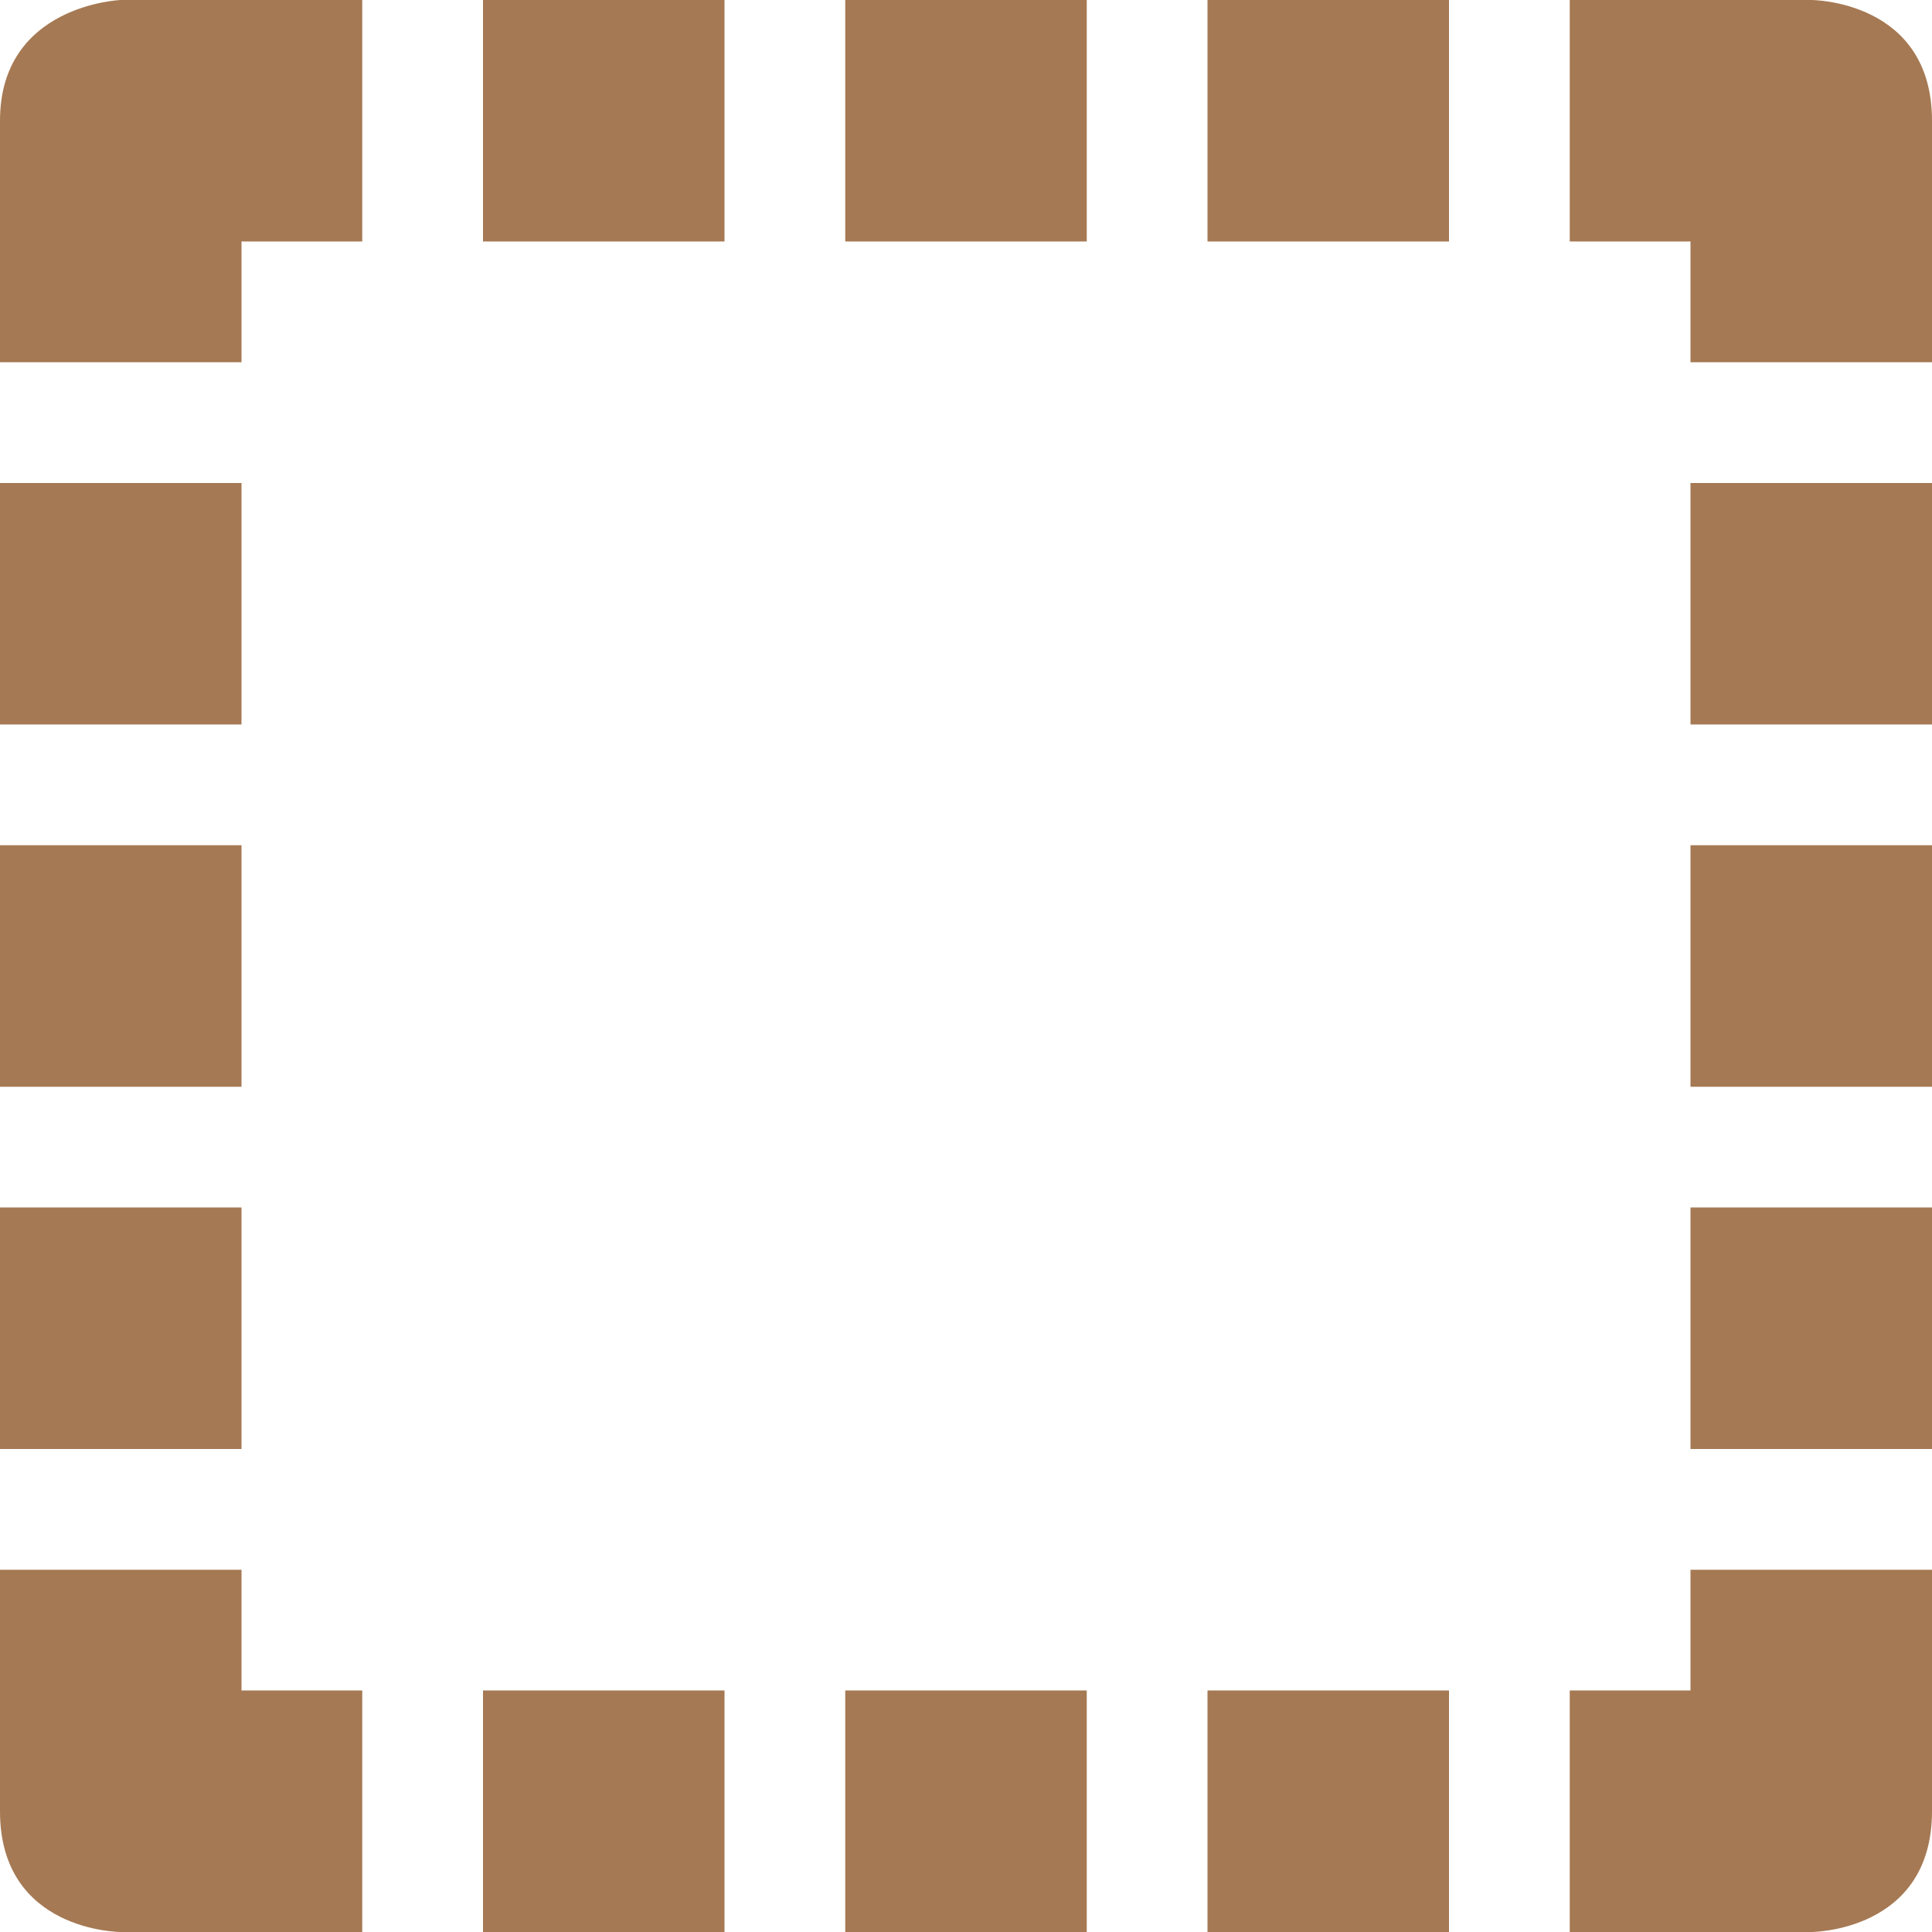
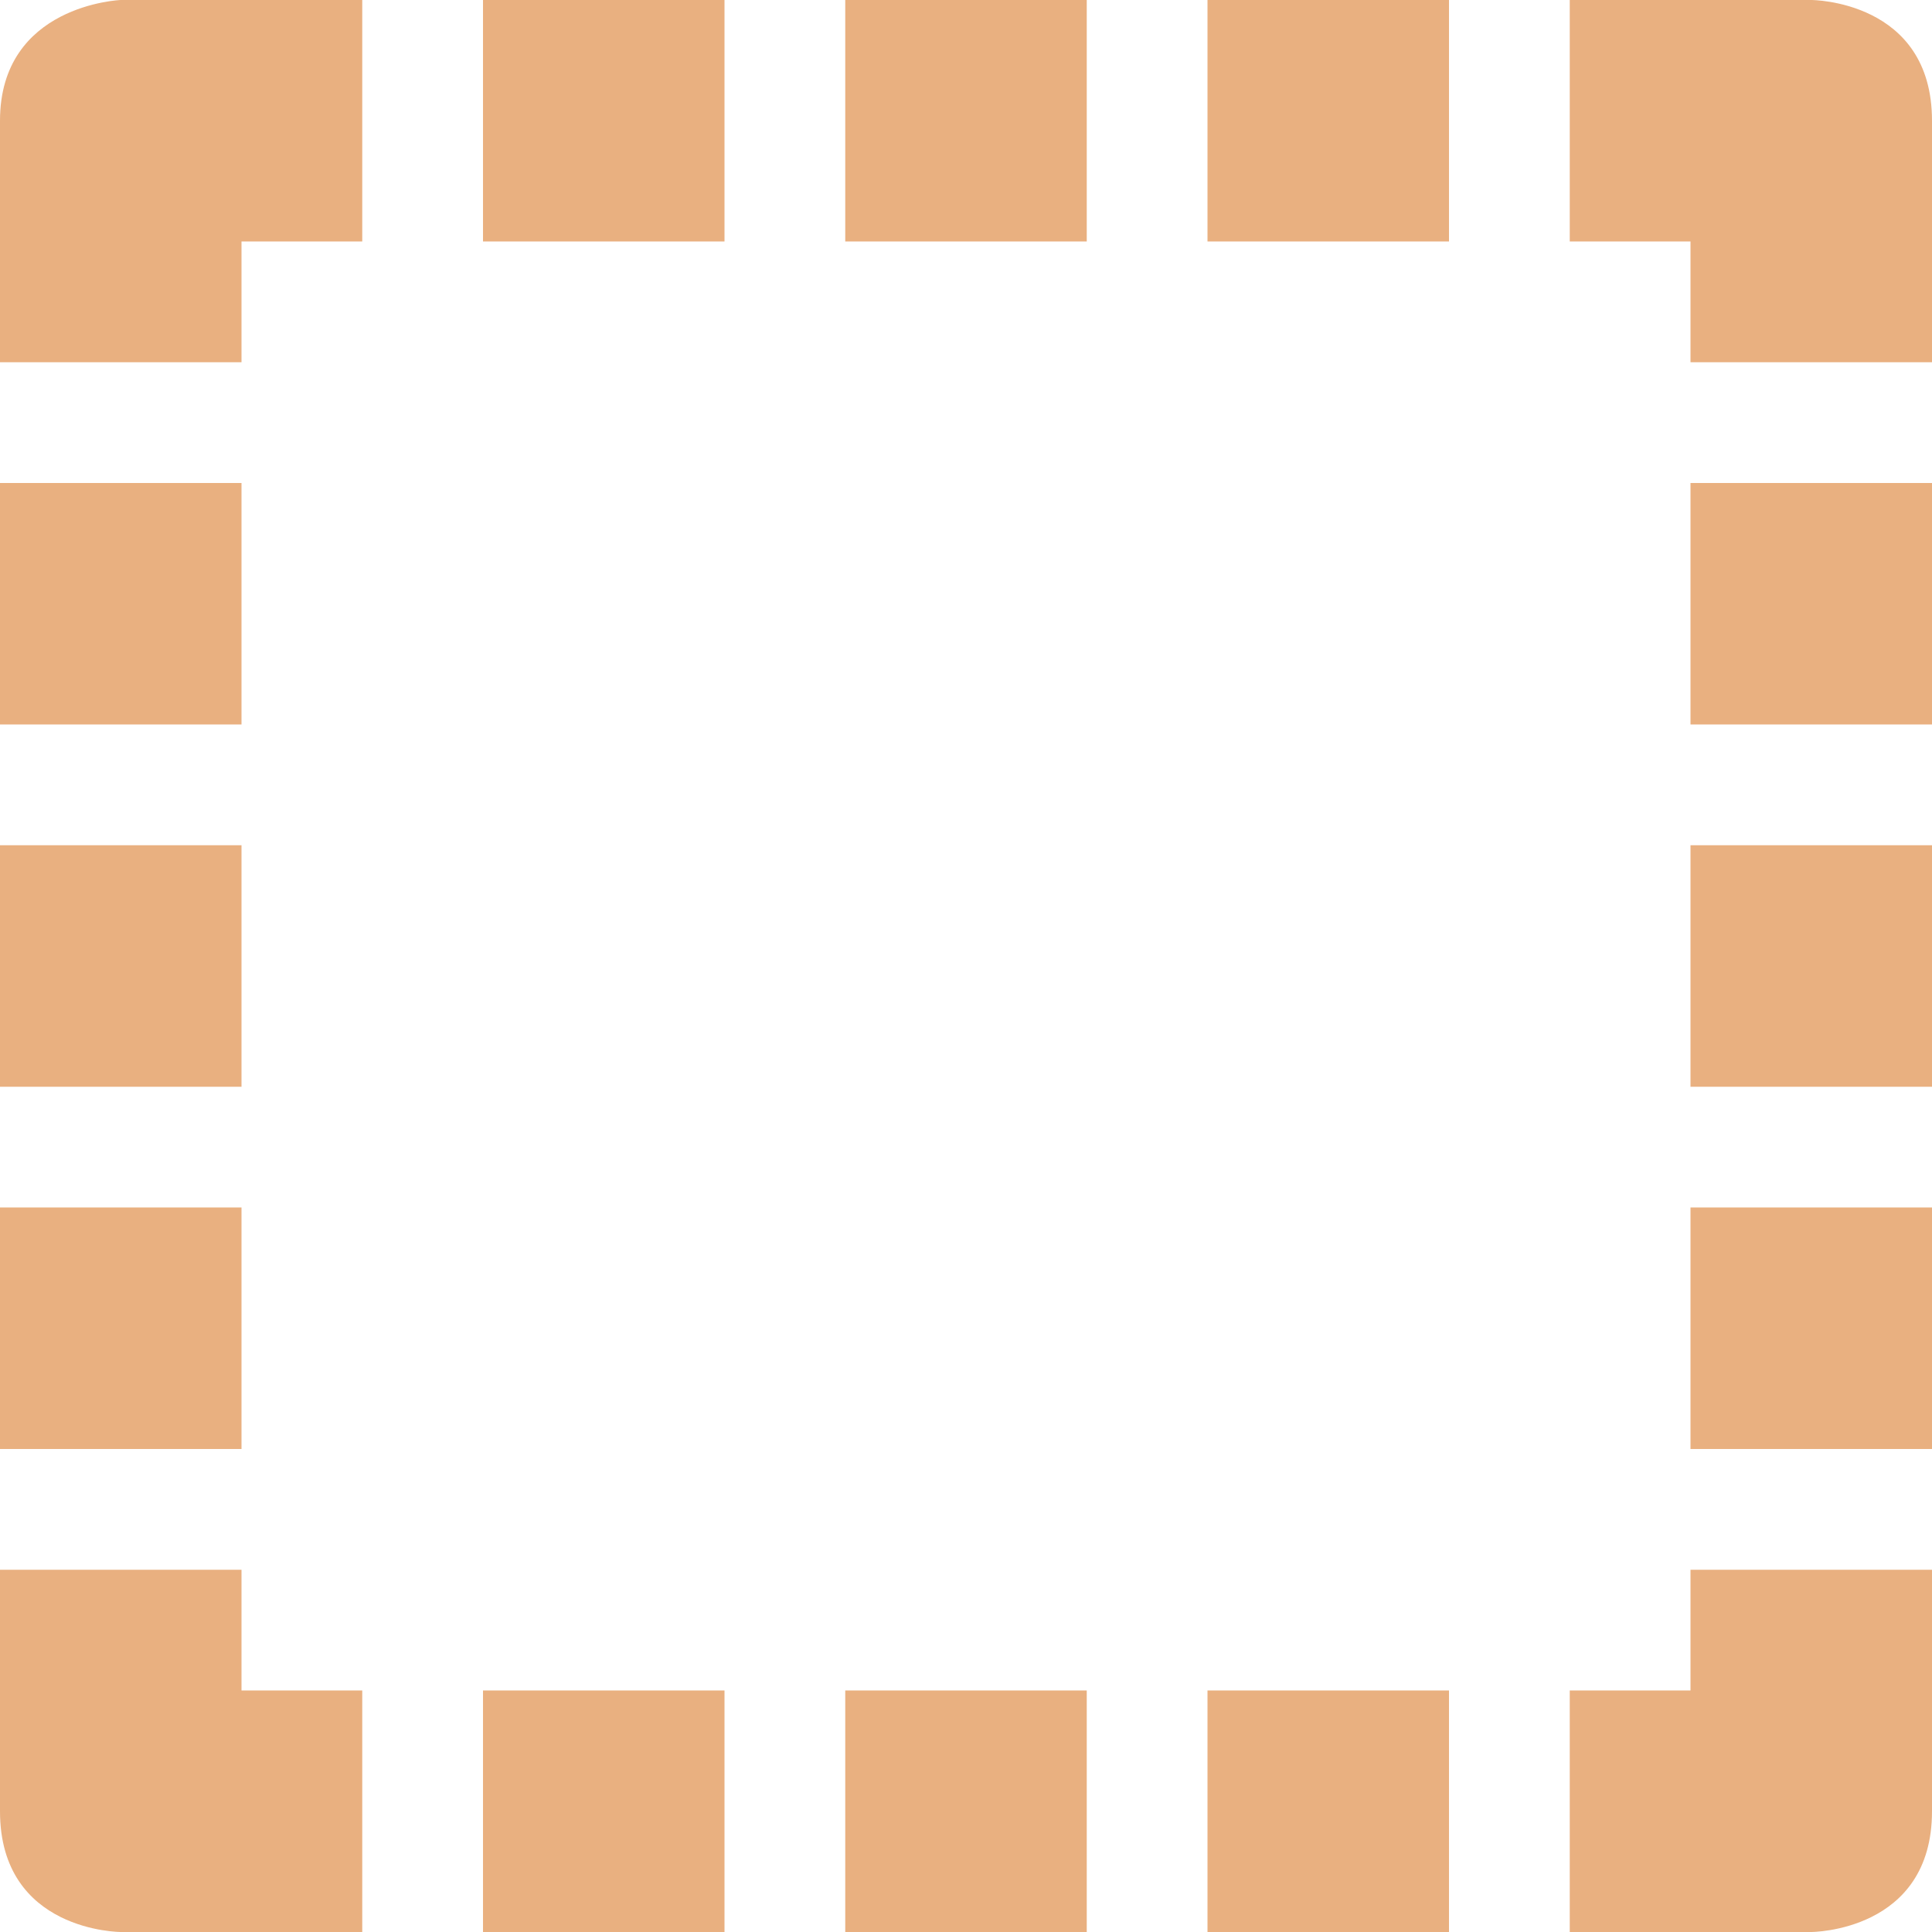
<svg xmlns="http://www.w3.org/2000/svg" width="16" height="16" id="svg2" version="1.1">
  <defs id="defs4" />
  <g id="layer1" transform="translate(0,-1036.362)">
-     <g id="g4254" style="fill:#a57953;fill-opacity:1">
-       <path id="path4256" d="m 1,1036.362 c 0,0 -1,0.038 -1,1 l 0,2 2,0 0,-1 1,0 0,-2 -1.906,0 -0.094,0 z m 3,0 0,2 2,0 0,-2 -2,0 z m 3,0 0,2 2,0 0,-2 -2,0 z m 3,0 0,2 2,0 0,-2 -2,0 z m 3,0 0,2 1,0 0,1 2,0 0,-2 c 0,-1 -1,-1 -1,-1 l -2,0 z m -13,4 0,2 2,0 0,-2 -2,0 z m 14,0 0,2 2,0 0,-2 -2,0 z m -14,3 0,2 2,0 0,-2 -2,0 z m 14,0 0,2 2,0 0,-2 -2,0 z m -14,3 0,2 2,0 0,-2 -2,0 z m 14,0 0,2 2,0 0,-2 -2,0 z m -14,3 0,2 c 0,1 1,1 1,1 l 2,0 0,-2 -1,0 0,-1 -2,0 z m 14,0 0,1 -1,0 0,2 2,0 c 0,0 1,0 1,-1 l 0,-2 -2,0 z m -10,1 0,2 2,0 0,-2 -2,0 z m 3,0 0,2 2,0 0,-2 -2,0 z m 3,0 0,2 2,0 0,-2 -2,0 z" style="line-height:normal;color:#000000;fill:#a57953;fill-opacity:1" />
-     </g>
+     <path style="line-height:normal;color:#000000;fill:#e9b080;fill-opacity:1" d="m 1,1036.362 c 0,0 -1,0.038 -1,1 l 0,2 2,0 0,-1 1,0 0,-2 -1.906,0 -0.094,0 z m 3,0 0,2 2,0 0,-2 -2,0 z m 3,0 0,2 2,0 0,-2 -2,0 z m 3,0 0,2 2,0 0,-2 -2,0 z m 3,0 0,2 1,0 0,1 2,0 0,-2 c 0,-1 -1,-1 -1,-1 l -2,0 z m -13,4 0,2 2,0 0,-2 -2,0 z m 14,0 0,2 2,0 0,-2 -2,0 z m -14,3 0,2 2,0 0,-2 -2,0 z m 14,0 0,2 2,0 0,-2 -2,0 z m -14,3 0,2 2,0 0,-2 -2,0 z m 14,0 0,2 2,0 0,-2 -2,0 z m -14,3 0,2 c 0,1 1,1 1,1 l 2,0 0,-2 -1,0 0,-1 -2,0 z m 14,0 0,1 -1,0 0,2 2,0 c 0,0 1,0 1,-1 l 0,-2 -2,0 z m -10,1 0,2 2,0 0,-2 -2,0 z m 3,0 0,2 2,0 0,-2 -2,0 z m 3,0 0,2 2,0 0,-2 -2,0 z" id="path4256" />
  </g>
</svg>
